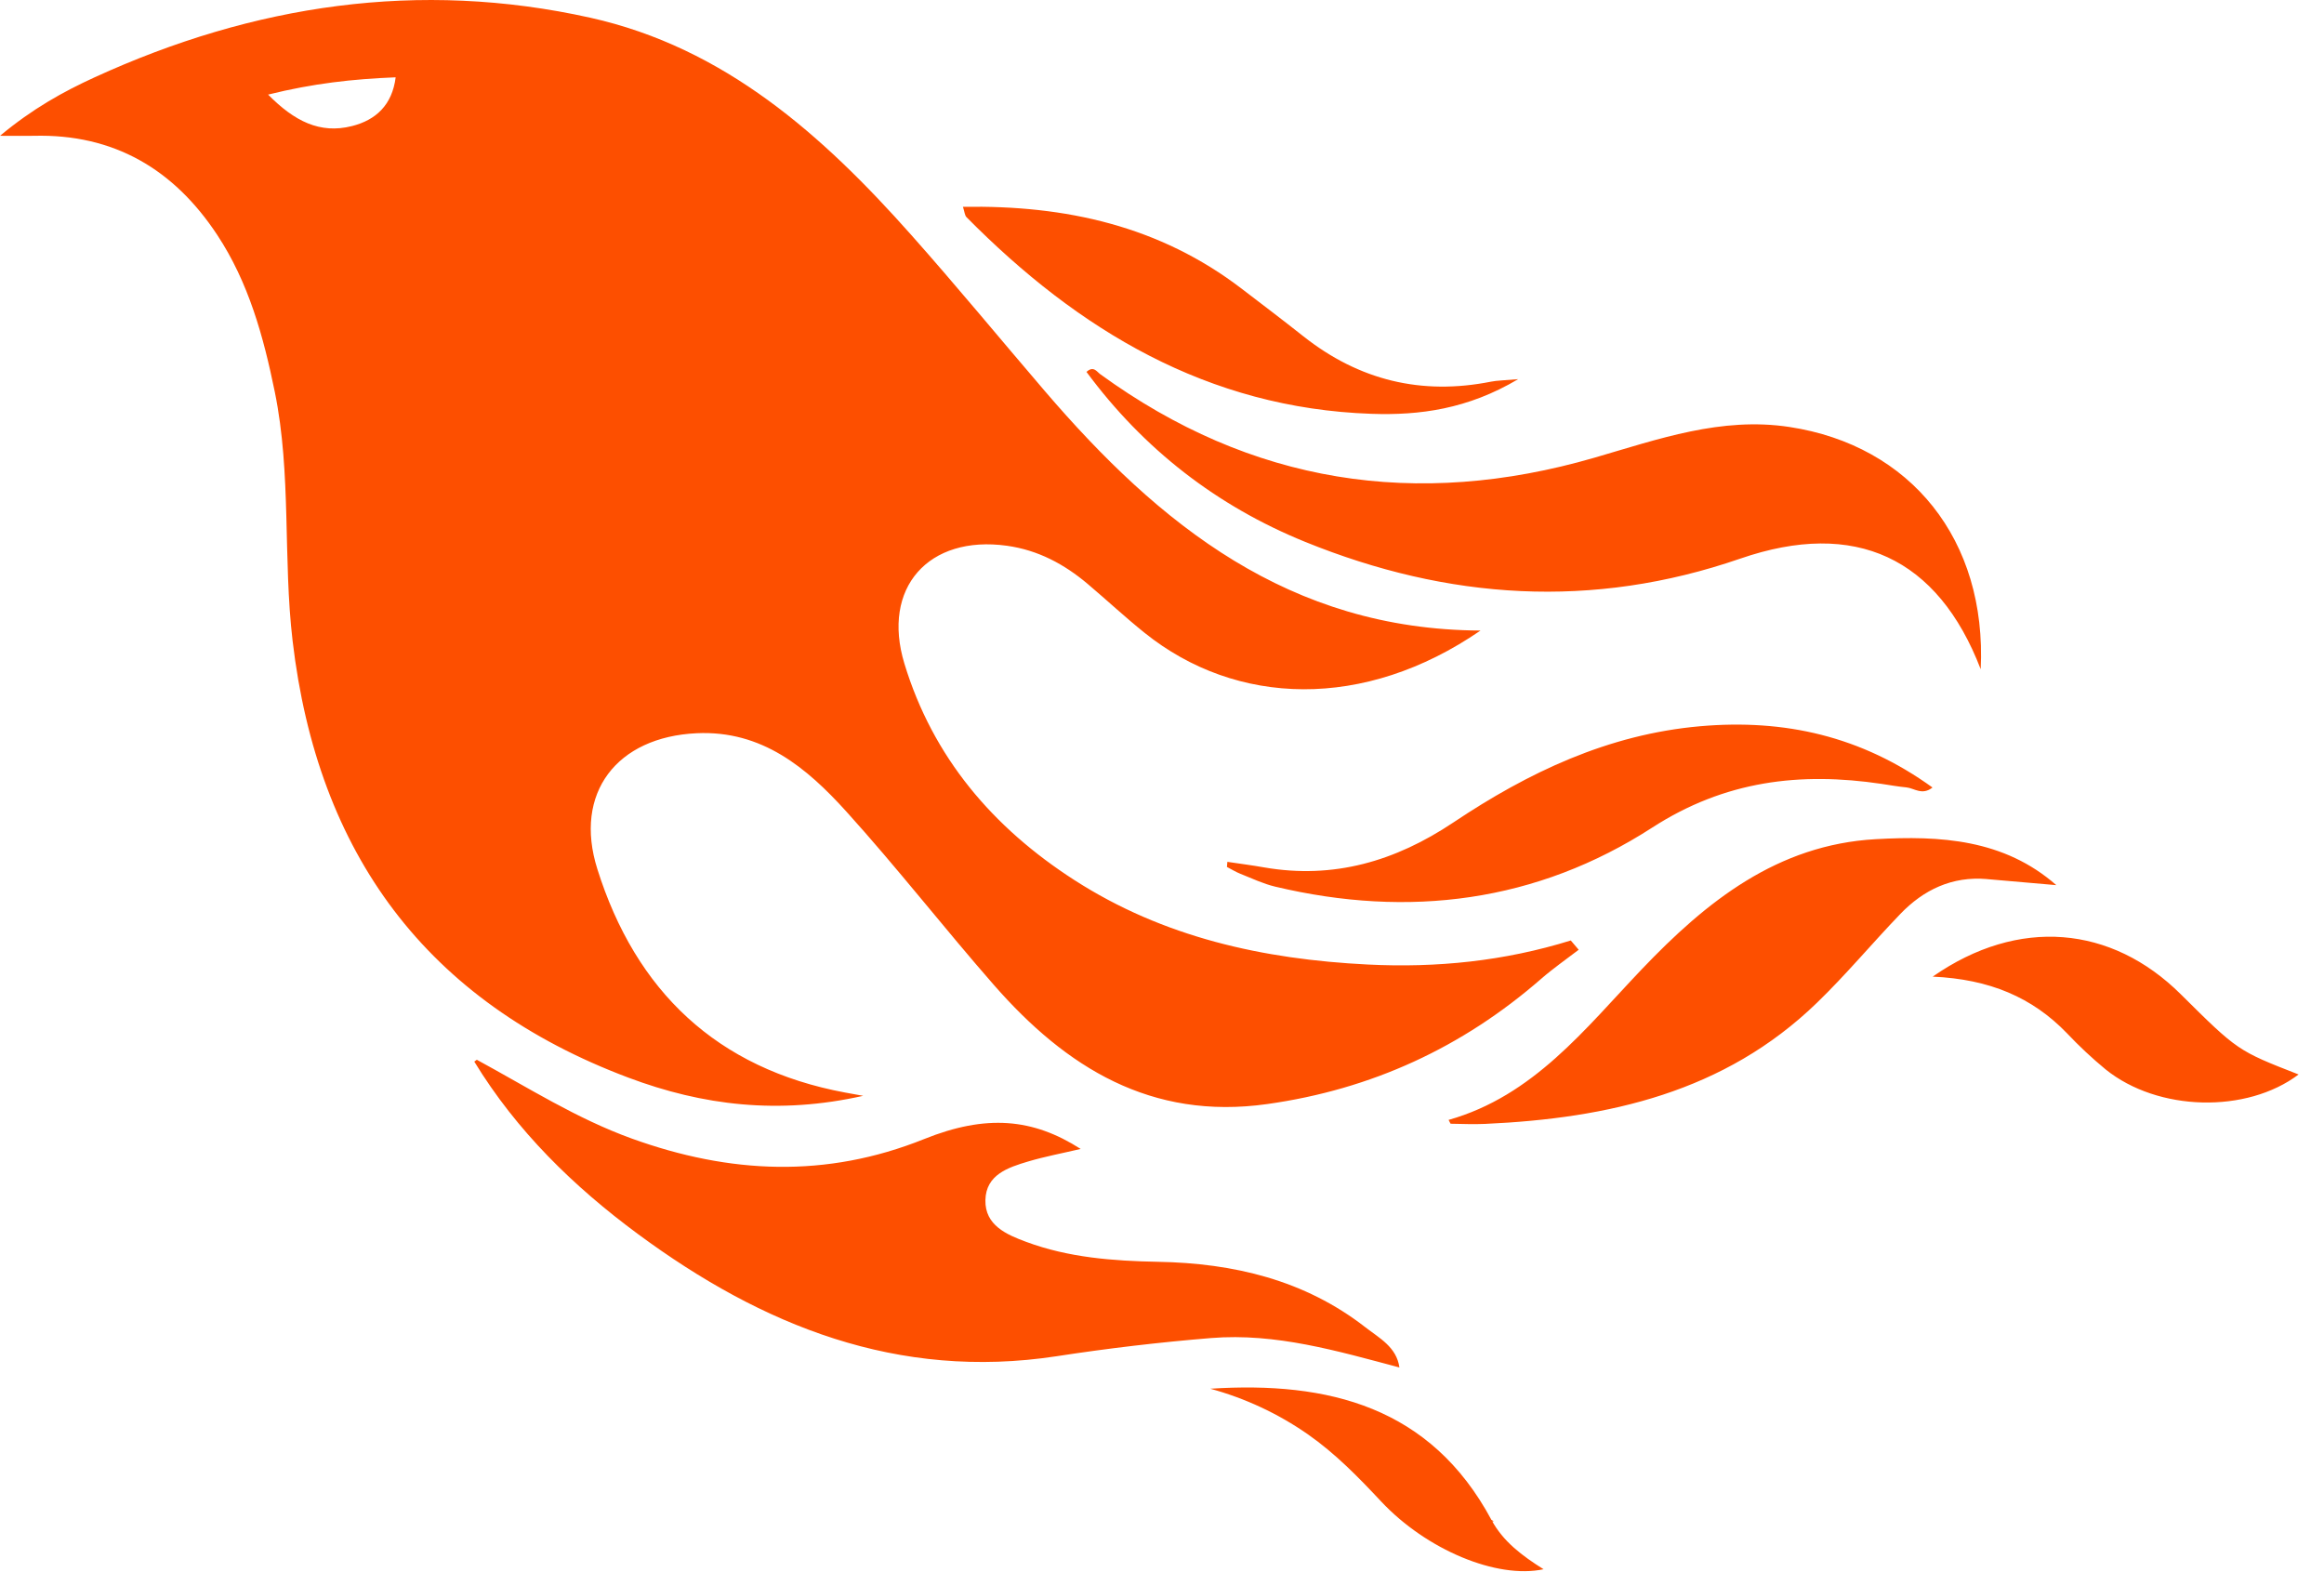
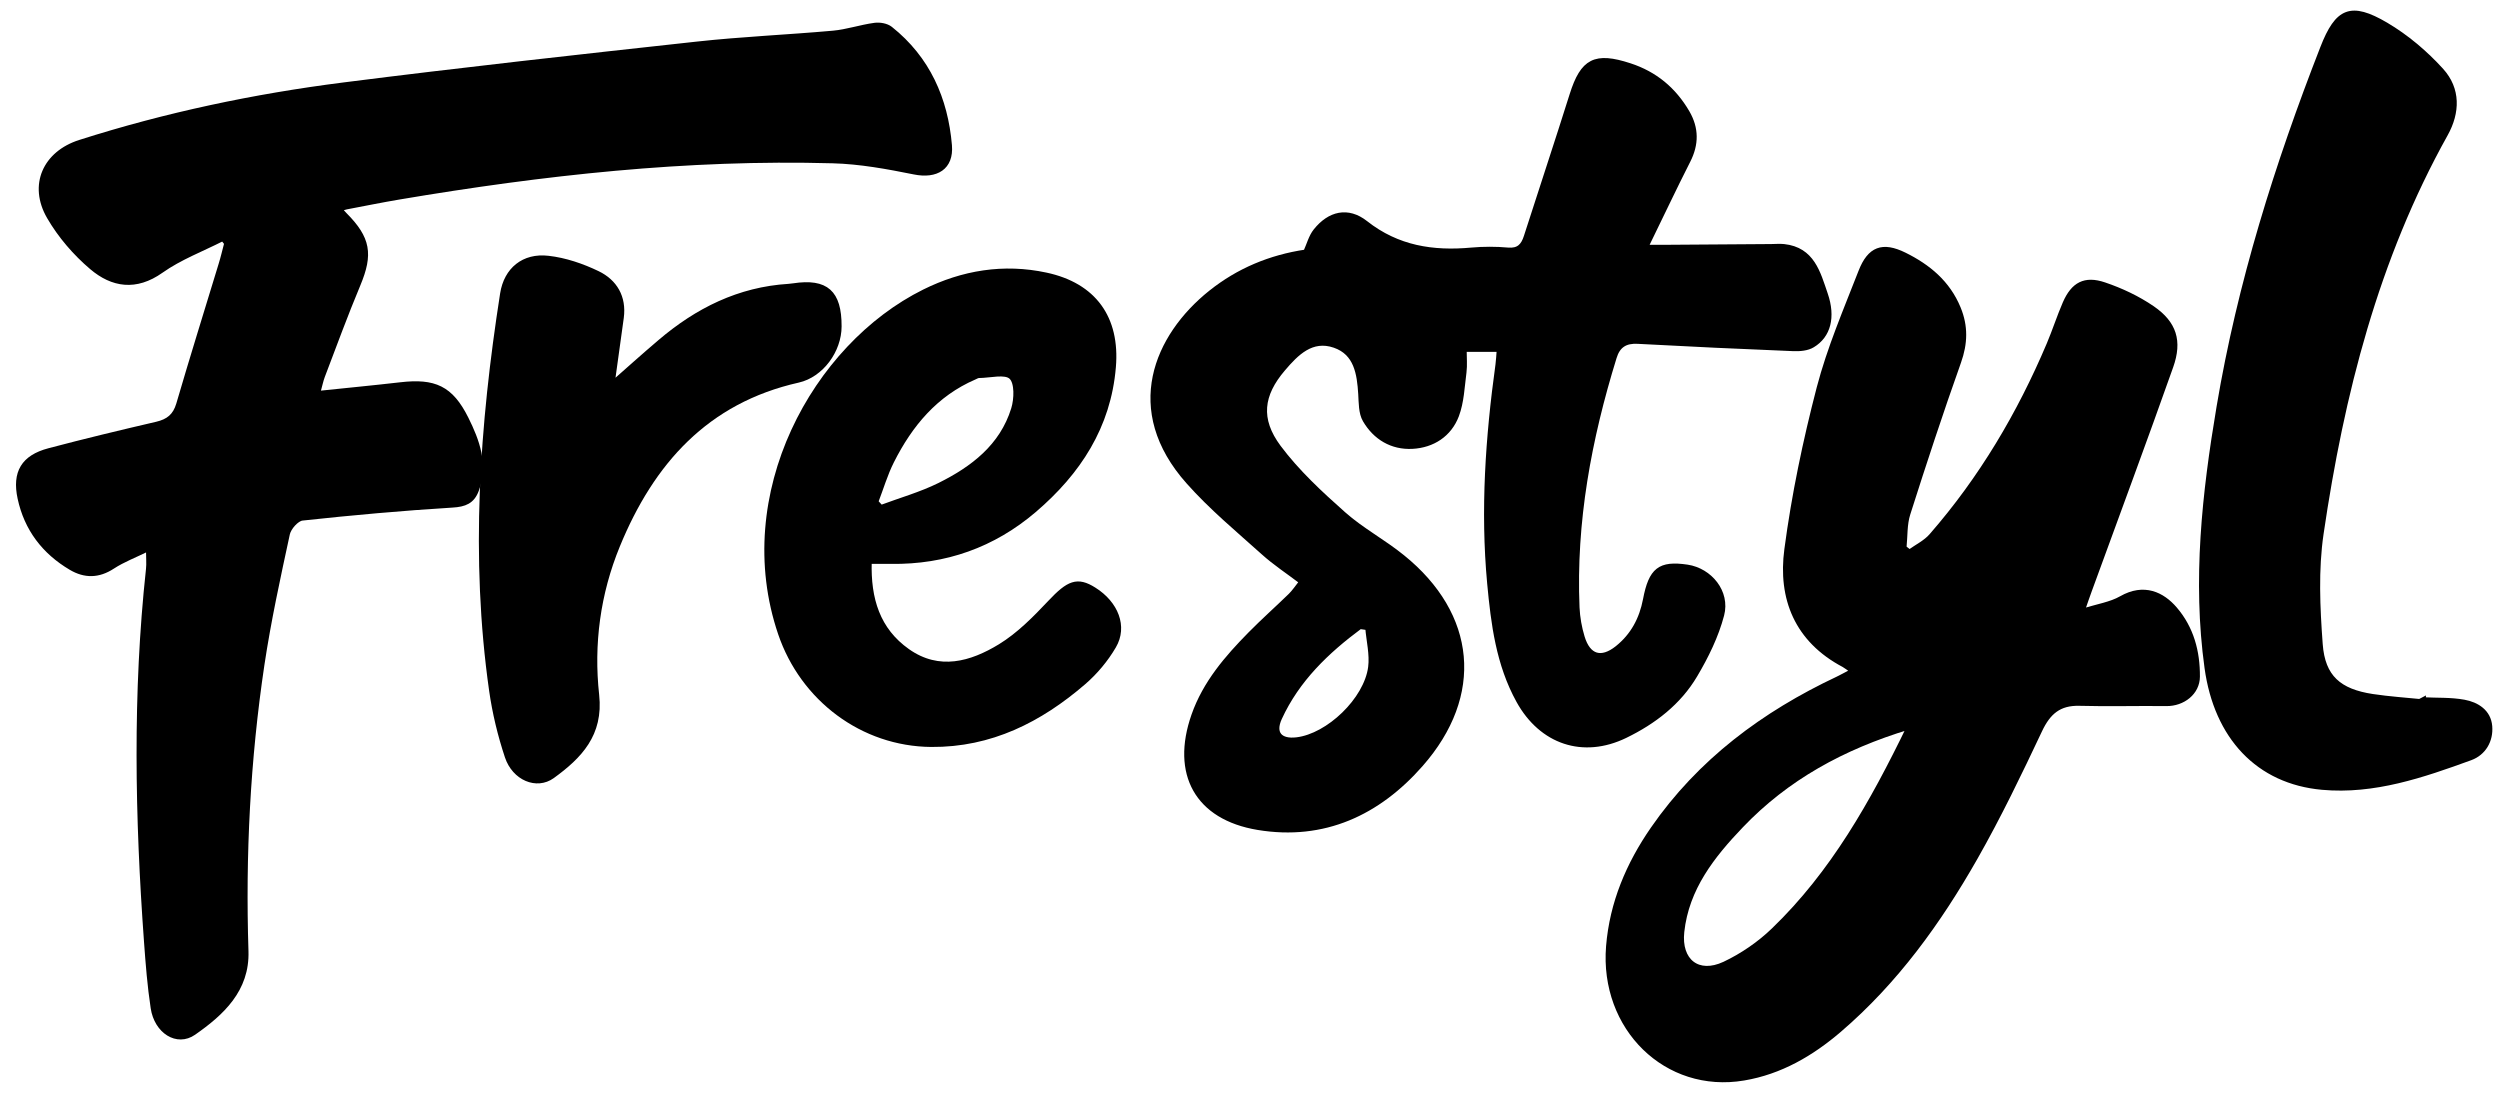
- <svg xmlns="http://www.w3.org/2000/svg" viewBox="0 0 71 48" fill="currentColor" aria-hidden="true">
-   <path d="m26.371 33.477-.552-.1c-3.92-.729-6.397-3.1-7.57-6.829-.733-2.324.597-4.035 3.035-4.148 1.995-.092 3.362 1.055 4.57 2.39 1.557 1.72 2.984 3.558 4.514 5.305 2.202 2.515 4.797 4.134 8.347 3.634 3.183-.448 5.958-1.725 8.371-3.828.363-.316.761-.592 1.144-.886l-.241-.284c-2.027.63-4.093.841-6.205.735-3.195-.16-6.24-.828-8.964-2.582-2.486-1.601-4.319-3.746-5.19-6.611-.704-2.315.736-3.934 3.135-3.6.948.133 1.746.56 2.463 1.165.583.493 1.143 1.015 1.738 1.493 2.8 2.25 6.712 2.375 10.265-.068-5.842-.026-9.817-3.24-13.308-7.313-1.366-1.594-2.7-3.216-4.095-4.785-2.698-3.036-5.692-5.71-9.79-6.623C12.8-.623 7.745.14 2.893 2.361 1.926 2.804.997 3.319 0 4.149c.494 0 .763.006 1.032 0 2.446-.064 4.28 1.023 5.602 3.024.962 1.457 1.415 3.104 1.761 4.798.513 2.515.247 5.078.544 7.605.761 6.494 4.08 11.026 10.26 13.346 2.267.852 4.591 1.135 7.172.555ZM10.751 3.852c-.976.246-1.756-.148-2.56-.962 1.377-.343 2.592-.476 3.897-.528-.107.848-.607 1.306-1.336 1.49Zm32.002 37.924c-.085-.626-.62-.901-1.04-1.228-1.857-1.446-4.03-1.958-6.333-2-1.375-.026-2.735-.128-4.031-.61-.595-.22-1.26-.505-1.244-1.272.015-.78.693-1 1.31-1.184.505-.15 1.026-.247 1.6-.382-1.46-.936-2.886-1.065-4.787-.3-2.993 1.202-5.943 1.06-8.926-.017-1.684-.608-3.179-1.563-4.735-2.408l-.077.057c1.29 2.115 3.034 3.817 5.004 5.271 3.793 2.8 7.936 4.471 12.784 3.73A66.714 66.714 0 0 1 37 40.877c1.98-.16 3.866.398 5.753.899Zm-9.14-30.345c-.105-.076-.206-.266-.42-.069 1.745 2.36 3.985 4.098 6.683 5.193 4.354 1.767 8.773 2.07 13.293.51 3.51-1.21 6.033-.028 7.343 3.38.19-3.955-2.137-6.837-5.843-7.401-2.084-.318-4.01.373-5.962.94-5.434 1.575-10.485.798-15.094-2.553Zm27.085 15.425c.708.059 1.416.123 2.124.185-1.6-1.405-3.55-1.517-5.523-1.404-3.003.17-5.167 1.903-7.14 3.972-1.739 1.824-3.31 3.87-5.903 4.604.043.078.054.117.066.117.35.005.699.021 1.047.005 3.768-.17 7.317-.965 10.14-3.7.89-.86 1.685-1.817 2.544-2.71.716-.746 1.584-1.159 2.645-1.07Zm-8.753-4.67c-2.812.246-5.254 1.409-7.548 2.943-1.766 1.18-3.654 1.738-5.776 1.37-.374-.066-.75-.114-1.124-.17l-.013.156c.135.07.265.151.405.207.354.14.702.308 1.07.395 4.083.971 7.992.474 11.516-1.803 2.221-1.435 4.521-1.707 7.013-1.336.252.038.503.083.756.107.234.022.479.255.795.003-2.179-1.574-4.526-2.096-7.094-1.872Zm-10.049-9.544c1.475.051 2.943-.142 4.486-1.059-.452.04-.643.04-.827.076-2.126.424-4.033-.04-5.733-1.383-.623-.493-1.257-.974-1.889-1.457-2.503-1.914-5.374-2.555-8.514-2.5.05.154.054.26.108.315 3.417 3.455 7.371 5.836 12.369 6.008Zm24.727 17.731c-2.114-2.097-4.952-2.367-7.578-.537 1.738.078 3.043.632 4.101 1.728a13 13 0 0 0 1.182 1.106c1.6 1.29 4.311 1.352 5.896.155-1.861-.726-1.861-.726-3.601-2.452Zm-21.058 16.06c-1.858-3.46-4.981-4.24-8.59-4.008a9.667 9.667 0 0 1 2.977 1.39c.84.586 1.547 1.311 2.243 2.055 1.38 1.473 3.534 2.376 4.962 2.07-.656-.412-1.238-.848-1.592-1.507Zl-.006.006-.036-.004.021.018.012.053Za.127.127 0 0 0 .015.043c.005.008.038 0 .058-.002Zl-.008.01.005.026.024.014Z" fill="#FD4F00" />
+ <svg xmlns="http://www.w3.org/2000/svg" id="Layer_1" data-name="Layer 1" viewBox="0 0 277.09 121.14">
+   <defs>
+     <style>
+       .cls-1 {
+         stroke: #000;
+         stroke-miterlimit: 10;
+         stroke-width: .5px;
+       }
+     </style>
+   </defs>
+   <g id="EfzMud.tif">
+     <g>
+       <path class="cls-1" d="m24.66,26.48c-2.28,1.16-4.73,2.08-6.79,3.54-2.82,2-5.41,1.57-7.71-.38-1.84-1.56-3.51-3.5-4.72-5.59-2.05-3.53-.45-7.07,3.42-8.3,9.53-3.04,19.3-5.1,29.21-6.36,13.04-1.66,26.1-3.1,39.17-4.53,5.02-.55,10.07-.76,15.1-1.21,1.54-.14,3.05-.66,4.6-.87.56-.08,1.32.05,1.75.39,4.15,3.3,6.13,7.79,6.57,12.94.21,2.48-1.5,3.47-3.92,2.98-2.98-.6-6.01-1.16-9.04-1.24-16.15-.45-32.13,1.33-48.02,4.01-1.97.33-3.92.73-5.88,1.1-.21.04-.41.12-.73.22.25.27.39.45.55.61,2.62,2.63,2.89,4.39,1.49,7.74-1.4,3.35-2.65,6.76-3.94,10.15-.2.52-.3,1.09-.53,1.9,3.23-.34,6.19-.62,9.14-.96,3.77-.44,5.6.37,7.3,3.77,1.23,2.47,2.2,5.08,1.15,7.93-.47,1.27-1.31,1.61-2.7,1.69-5.55.34-11.1.84-16.63,1.44-.61.07-1.47,1.04-1.62,1.72-1.04,4.81-2.09,9.63-2.82,14.49-1.57,10.52-2.11,21.12-1.77,31.76.14,4.29-2.7,6.89-5.81,9.06-1.86,1.3-4.14-.17-4.53-2.76-.37-2.43-.56-4.89-.74-7.35-1-13.77-1.27-27.54.22-41.29.07-.62,0-1.25,0-2.24-1.48.73-2.79,1.22-3.94,1.97-1.57,1.03-3.09,1.04-4.63.13-2.98-1.76-4.93-4.32-5.66-7.71-.62-2.87.39-4.55,3.21-5.3,3.97-1.05,7.96-2.01,11.96-2.94,1.27-.3,2.02-.88,2.41-2.19,1.51-5.17,3.12-10.32,4.69-15.48.24-.77.42-1.56.63-2.35-.13-.17-.27-.33-.4-.5Z" />
+       <path class="cls-1" d="m166.13,38.75h-3.82c0,.91.08,1.72-.02,2.51-.21,1.61-.27,3.3-.83,4.79-.81,2.13-2.66,3.33-4.92,3.45-2.27.12-4.13-1-5.26-2.94-.46-.79-.43-1.91-.49-2.89-.14-2.26-.47-4.54-2.88-5.37-2.52-.87-4.21.86-5.69,2.6-2.43,2.85-2.81,5.54-.48,8.67,2.04,2.73,4.61,5.11,7.18,7.39,2,1.78,4.44,3.07,6.53,4.77,7.94,6.41,8.81,15.32,2.03,23.02-4.72,5.37-10.75,8.2-18.05,6.99-6.76-1.12-9.4-5.98-7.13-12.46,1.26-3.59,3.67-6.38,6.27-9.02,1.44-1.46,2.98-2.83,4.45-4.26.41-.4.72-.88,1.22-1.51-1.5-1.14-2.96-2.09-4.24-3.25-2.83-2.54-5.78-4.99-8.29-7.82-7.12-7.98-3.57-16.16,2.46-20.99,3.09-2.47,6.63-3.94,10.54-4.52.36-.79.58-1.68,1.1-2.33,1.54-1.93,3.58-2.43,5.55-.88,3.54,2.79,7.46,3.38,11.73,2.99,1.34-.12,2.71-.12,4.05,0,1.18.1,1.68-.46,2-1.46,1.68-5.24,3.42-10.46,5.07-15.71,1.2-3.82,2.59-4.52,6.42-3.27,2.83.92,4.91,2.67,6.39,5.2,1.03,1.77,1.03,3.53.1,5.36-1.53,3.01-2.97,6.07-4.68,9.57,1.25,0,1.92,0,2.59,0,3.76-.03,7.52-.06,11.28-.08.47,0,.94-.05,1.41,0,3.17.34,3.81,2.95,4.62,5.31.87,2.54.33,4.6-1.43,5.66-.58.36-1.43.43-2.14.4-5.75-.23-11.49-.5-17.23-.81-1.39-.08-2.21.44-2.61,1.77-2.79,9.03-4.51,18.21-4.11,27.71.05,1.1.25,2.23.57,3.28.66,2.18,2.09,2.6,3.85,1.2,1.73-1.38,2.7-3.21,3.11-5.36.63-3.31,1.61-4.08,4.66-3.63,2.52.38,4.51,2.79,3.84,5.33-.61,2.33-1.72,4.59-2.96,6.68-1.8,3.05-4.58,5.18-7.75,6.72-4.68,2.27-9.3.7-11.83-3.87-2.25-4.07-2.81-8.54-3.23-13.05-.75-8.11-.19-16.17.92-24.21.07-.52.09-1.04.14-1.66Zm-14.56,30.84c-.27-.04-.55-.08-.82-.12-3.68,2.73-6.95,5.85-8.91,10.12-.77,1.68.04,2.6,1.88,2.38,3.49-.41,7.7-4.41,8.17-8.02.18-1.42-.2-2.91-.32-4.36Z" />
+       <path class="cls-1" d="m205.33,74.38c-.49-.34-.72-.53-.97-.67-5.21-2.75-7.07-7.38-6.34-12.82.8-6.02,2.05-12.01,3.58-17.89,1.15-4.4,2.97-8.64,4.63-12.9.99-2.54,2.43-3.07,4.86-1.87,2.63,1.3,4.81,3.09,5.98,5.93.83,2.01.77,3.9.04,5.96-1.98,5.57-3.83,11.19-5.62,16.82-.38,1.18-.3,2.5-.43,3.76.19.15.39.31.58.46.82-.59,1.78-1.05,2.42-1.79,5.52-6.33,9.75-13.47,13.02-21.19.64-1.51,1.14-3.08,1.79-4.58.91-2.08,2.19-2.8,4.37-2.06,1.86.63,3.71,1.5,5.33,2.61,2.44,1.68,3.06,3.65,2.06,6.47-2.93,8.29-6,16.53-9.01,24.79-.22.59-.42,1.19-.81,2.31,1.72-.55,3.14-.75,4.29-1.41,2.54-1.45,4.58-.44,5.97,1.18,1.84,2.14,2.53,4.75,2.51,7.51-.01,1.78-1.64,3.03-3.46,3.01-3.21-.04-6.43.06-9.64-.03-2.25-.06-3.44.97-4.38,2.97-2.25,4.77-4.54,9.53-7.15,14.12-4.05,7.12-8.81,13.73-15.09,19.11-3.07,2.63-6.53,4.65-10.58,5.33-8.59,1.46-15.75-5.56-15.02-14.62.39-4.81,2.22-9.1,4.92-13.01,5.21-7.53,12.3-12.79,20.51-16.66.42-.2.82-.43,1.63-.85Zm6.23,6.23c-7.33,2.22-13.53,5.63-18.58,10.92-3.18,3.33-6.03,6.93-6.55,11.75-.35,3.23,1.77,4.92,4.7,3.55,1.97-.93,3.88-2.24,5.45-3.76,6.55-6.31,10.93-14.1,14.99-22.47Z" />
+       <path class="cls-1" d="m268.56,77.53c1.52.08,3.07,0,4.55.27,1.43.26,2.74,1.08,2.87,2.7.13,1.59-.69,2.98-2.16,3.52-5.3,1.93-10.69,3.79-16.44,3.27-7.1-.64-11.73-5.59-12.79-13.28-1.34-9.71-.28-19.32,1.33-28.89,2.3-13.71,6.45-26.89,11.49-39.81,1.64-4.22,3.15-4.87,7.05-2.58,2.27,1.34,4.39,3.13,6.16,5.09,1.84,2.05,1.81,4.62.44,7.07-7.69,13.79-11.5,28.8-13.77,44.25-.59,4.01-.4,8.19-.1,12.26.27,3.67,2.09,5.21,5.77,5.77,1.85.28,3.73.4,5.6.59,0-.08.01-.16.02-.24Z" />
+       <path class="cls-1" d="m96.37,62.24c-.13,4.16.93,7.58,4.23,9.91,3.47,2.45,7.04,1.43,10.25-.53,2.06-1.26,3.84-3.07,5.52-4.85,2.06-2.19,3.03-2.61,4.9-1.43,2.44,1.53,3.47,4.11,2.19,6.29-.87,1.49-2.04,2.89-3.35,4.02-4.84,4.17-10.3,6.94-16.89,6.89-7.64-.06-14.27-5.08-16.73-12.31-5.25-15.43,3.79-31.88,15.94-37.91,4.27-2.12,8.81-2.87,13.51-1.86,5.33,1.14,7.95,4.79,7.49,10.22-.55,6.6-3.89,11.69-8.79,15.88-4.56,3.89-9.88,5.77-15.88,5.69-.74,0-1.49,0-2.38,0Zm.73-6.62c.18.2.37.4.55.6,2.16-.81,4.41-1.44,6.47-2.46,3.69-1.83,6.92-4.29,8.2-8.43.34-1.1.4-2.92-.25-3.53-.65-.62-2.34-.16-3.57-.15-.16,0-.33.11-.49.18-4.31,1.86-7.11,5.23-9.16,9.3-.72,1.43-1.17,2.99-1.75,4.49Z" />
+       <path class="cls-1" d="m67.88,42.5c1.59-1.4,3.41-3.04,5.27-4.62,4.12-3.51,8.76-5.83,14.26-6.17.18-.01.35-.03.53-.06,3.64-.55,5.1.75,5.09,4.52,0,2.69-1.99,5.41-4.55,5.99-10.19,2.29-16.23,9.1-20.01,18.31-2.18,5.31-2.93,10.92-2.31,16.57.48,4.36-1.91,6.81-4.93,9-1.75,1.26-4.23.23-5.03-2.18-.79-2.38-1.39-4.86-1.74-7.34-2.09-14.72-1.06-29.37,1.22-43.97.42-2.67,2.36-4.27,5.09-3.95,1.87.21,3.77.86,5.47,1.68,1.93.93,2.95,2.65,2.65,4.92-.35,2.6-.72,5.21-1.01,7.3Z" />
+     </g>
+   </g>
</svg>
